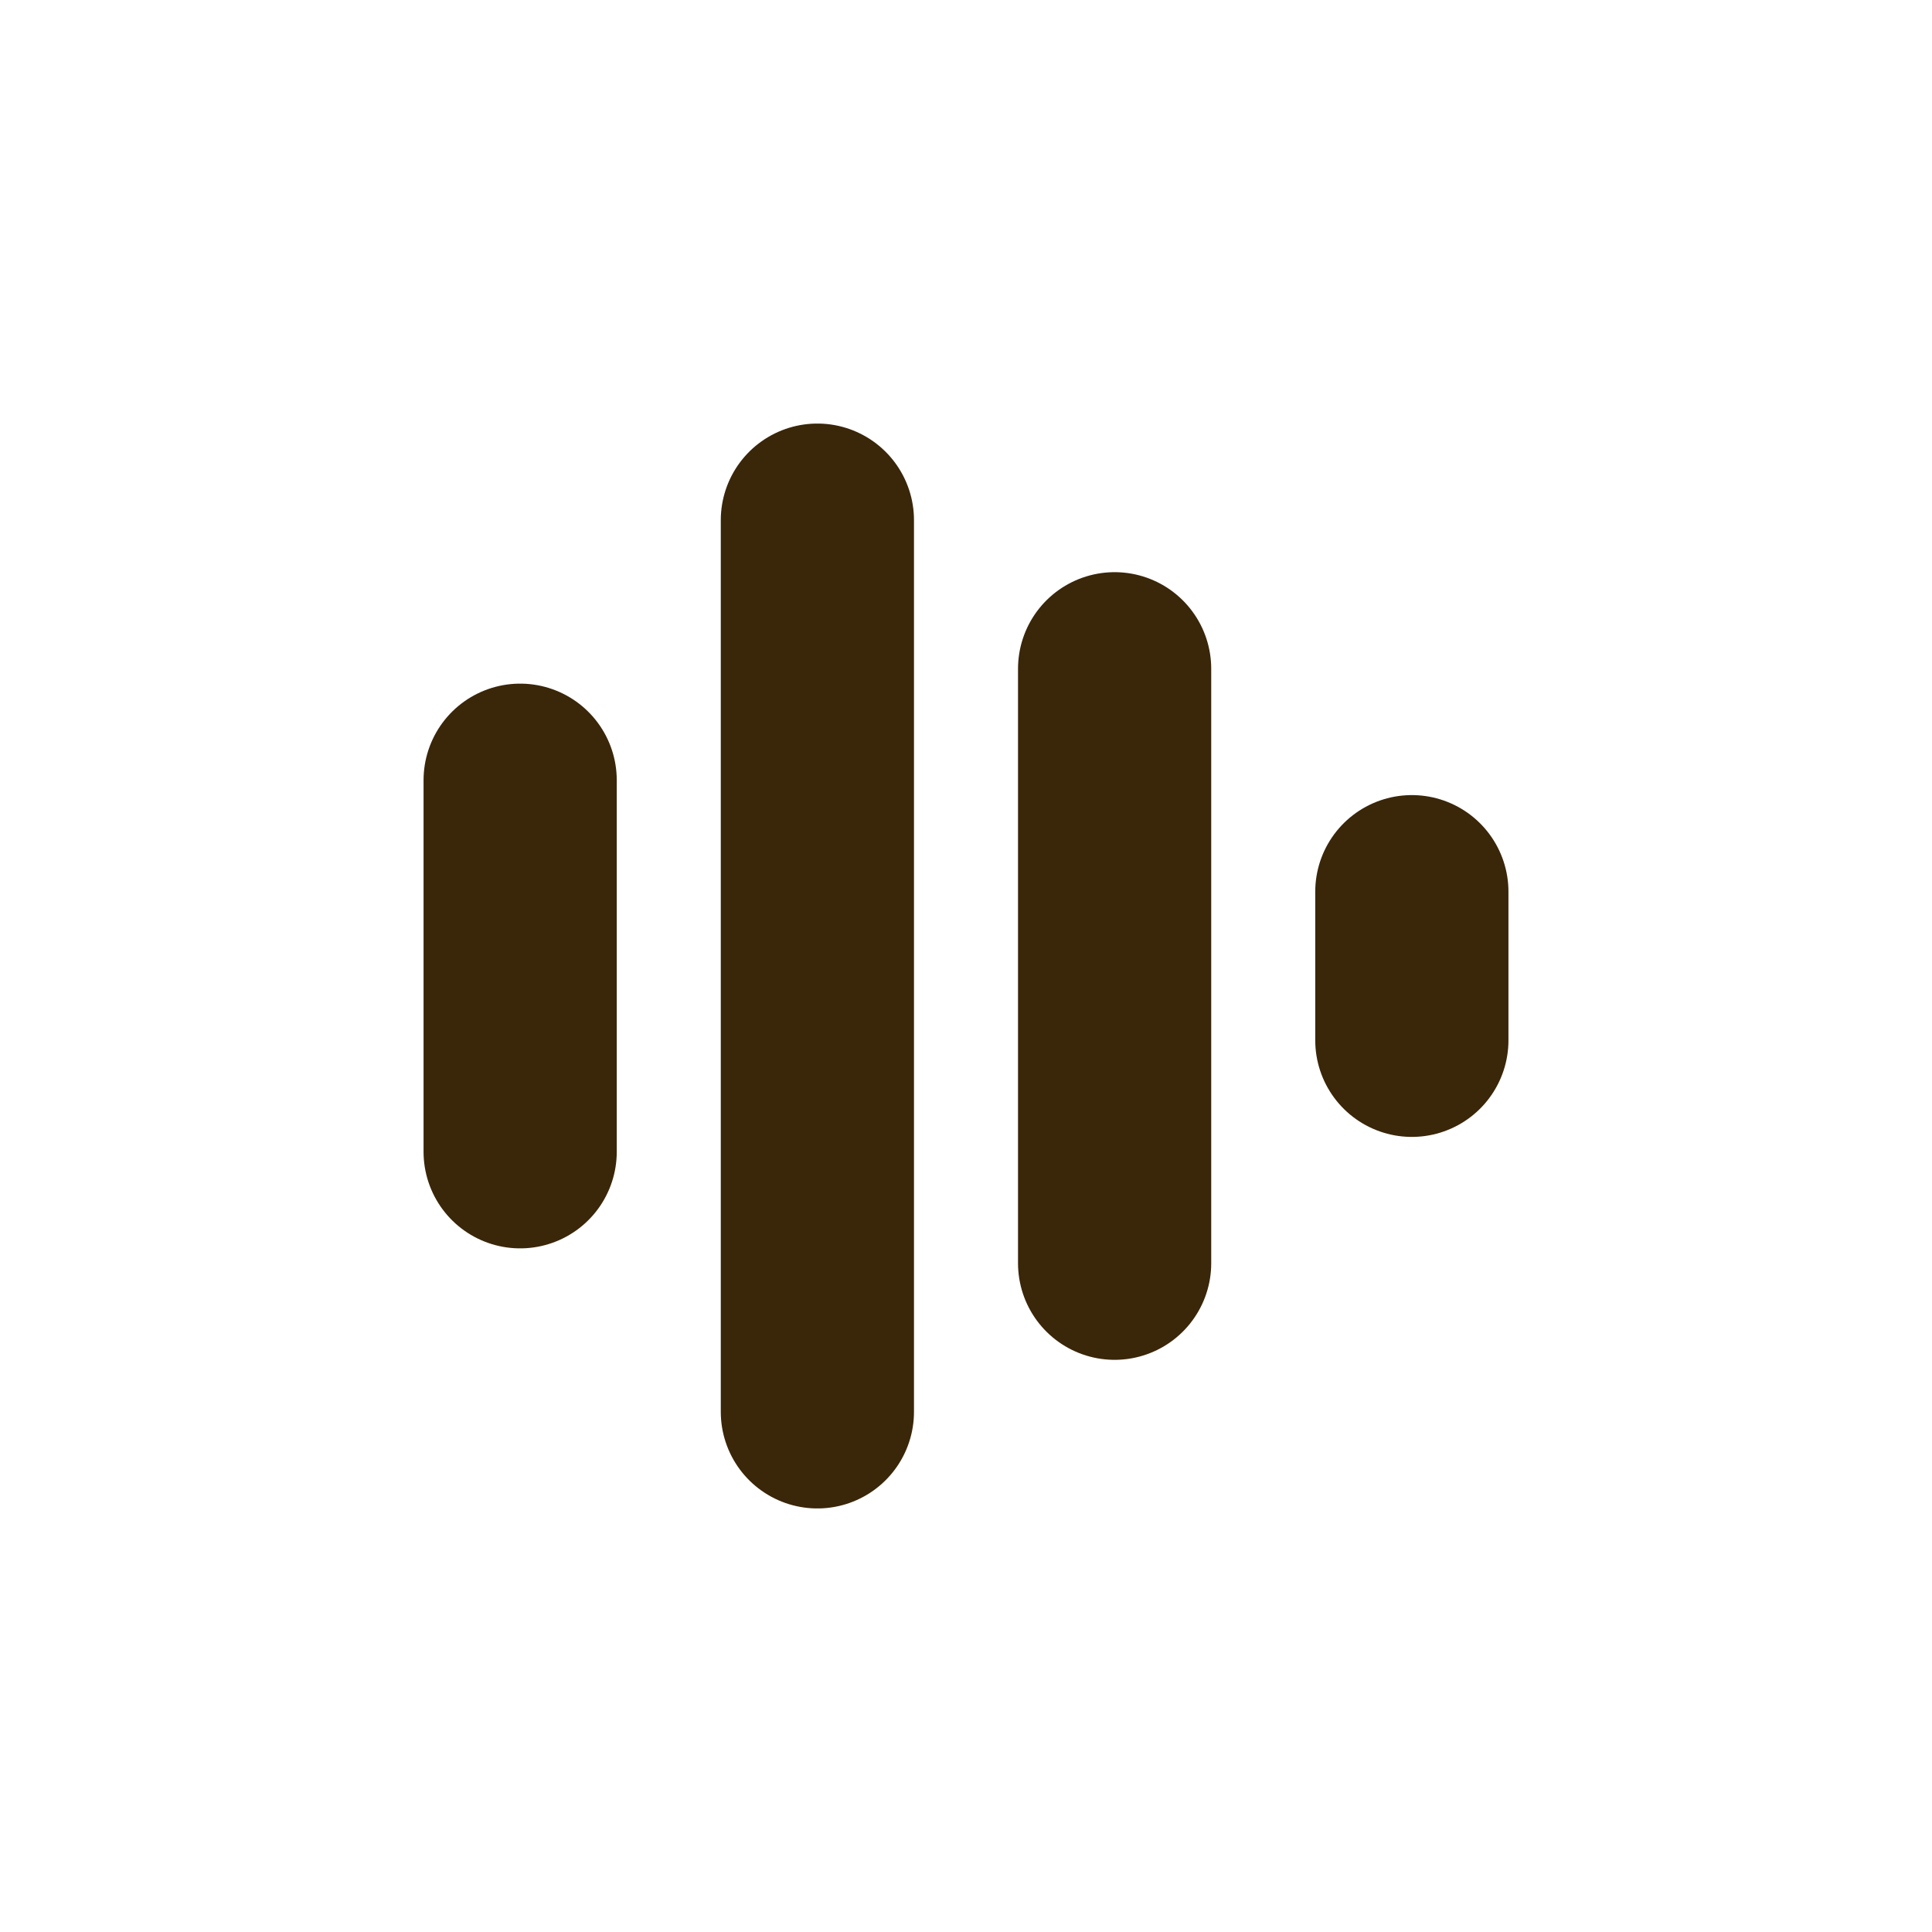
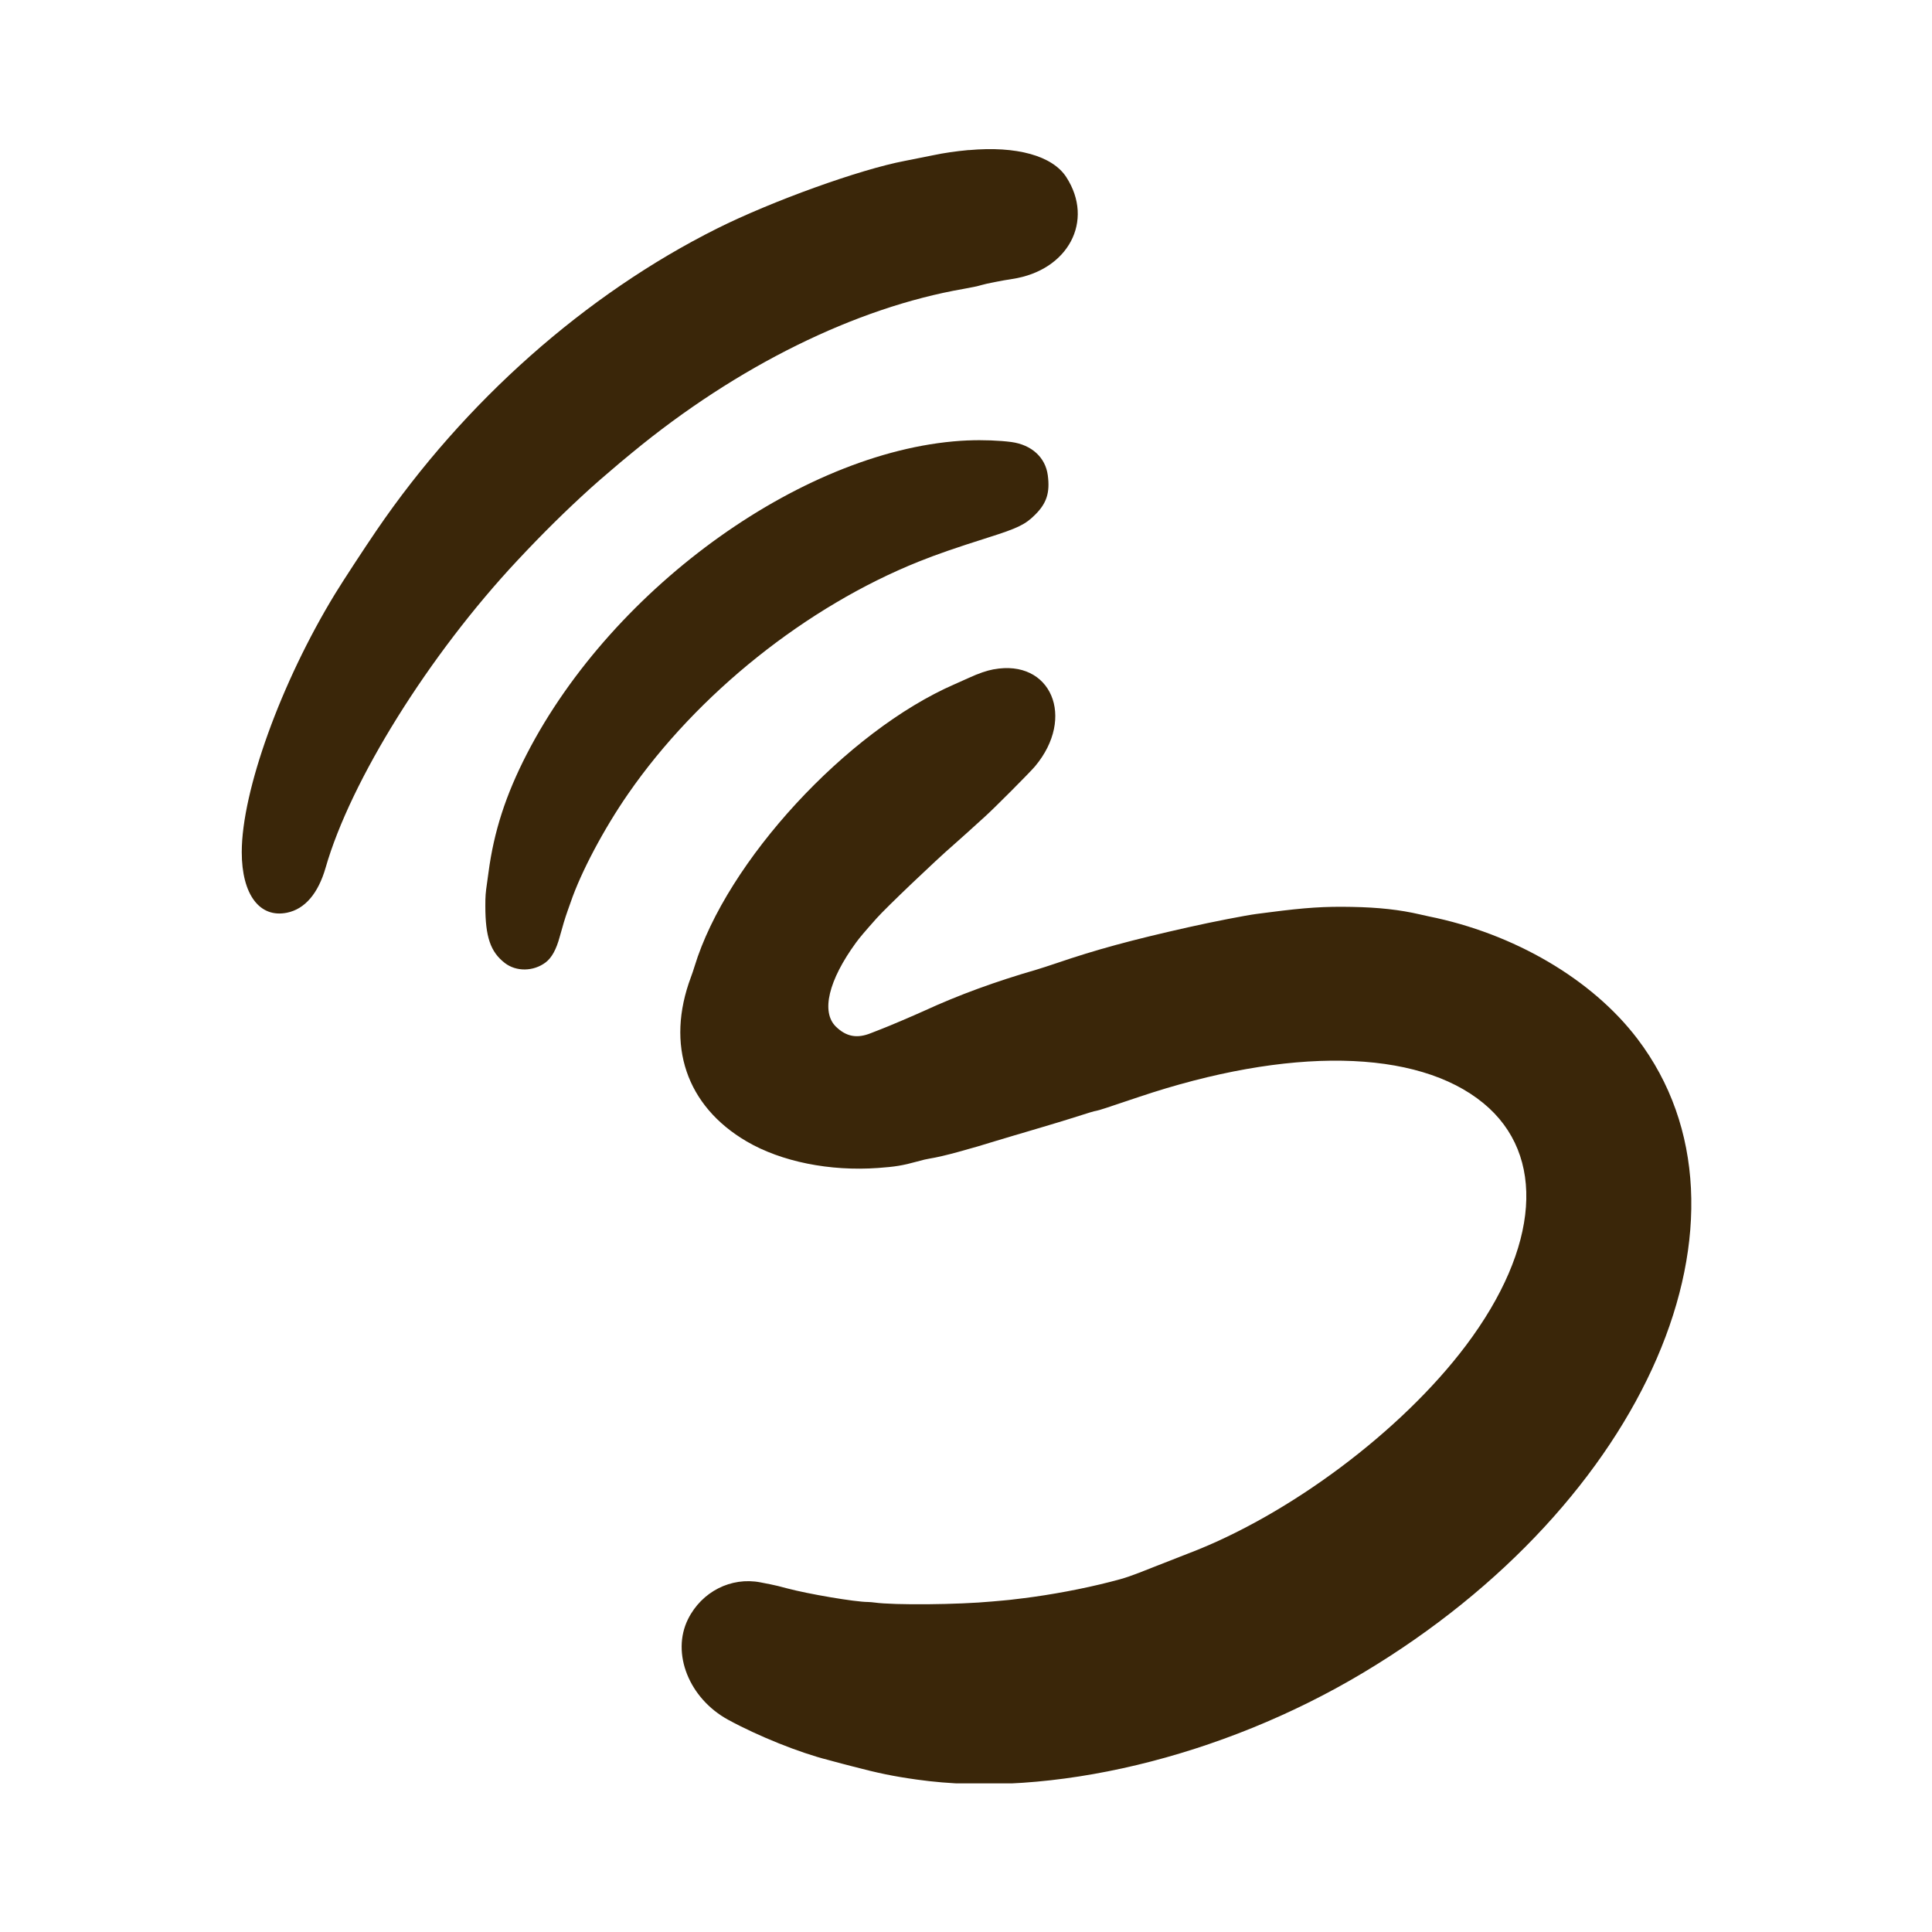
<svg xmlns="http://www.w3.org/2000/svg" width="26" height="26" viewBox="0 0 26 26" fill="none">
-   <g stroke="#3A2609" stroke-width="2.6" stroke-linecap="round">
-     <path d="M7 15.5v-5" />
-     <path d="M11 19v-12" />
-     <path d="M15 17v-8" />
-     <path d="M19 14v-2" />
-   </g>
+   <svg x="2" y="2" width="22" height="22" viewBox="68.25 41.75 375.50 423.50">
+     <path d="M256.69 42.12c-3.35 0.31-6.36 0.75-9.12 1.33-2.24 0.46-5.33 1.07-7.46 1.49-11.65 2.21-34.4 10.41-48.6 17.51-34.08 17.04-65.46 44.85-88.2 78.18-3.26 4.78-8.69 13.08-10.74 16.43-14.01 22.93-24.19 51.09-24.19 66.95 0 10.95 4.62 17.14 11.73 15.68 4.61-0.94 8.06-4.96 9.98-11.61 6.45-22.56 26.83-55.21 49.68-79.62 6.68-7.14 12.55-12.93 19.09-18.85 0.98-0.88 2.02-1.8 2.33-2.06 0.3-0.25 1.53-1.31 2.73-2.34 1.94-1.68 2.81-2.4 5.66-4.75 27.11-22.36 57.83-37.52 85.83-42.38 2.08-0.36 3.66-0.7 4.69-1.01 1.12-0.34 5.21-1.15 7.88-1.55 14.51-2.19 21.34-15.05 14-26.39-3.59-5.54-12.9-8.12-25.25-6.99zM256.56 117.34c-41.49 1.76-91.8 37.51-114.33 81.23-5.48 10.64-8.53 20.09-9.93 30.69-0.11 0.86-0.28 2.1-0.38 2.75-0.38 2.59-0.44 3.41-0.44 5.94 0 8.01 1.33 11.89 5.03 14.76 2.96 2.3 7.44 2.24 10.59-0.14 1.58-1.2 2.76-3.35 3.64-6.6 0.76-2.8 1.41-4.95 2.06-6.78 0.33-0.9 0.66-1.88 0.78-2.19 2.66-7.81 8.62-19.05 14.91-28.12 17.96-25.94 46.18-48.48 75.31-60.16 4.78-1.91 9.26-3.46 17.88-6.2 7.79-2.46 9.71-3.4 12.25-5.95 2.98-2.96 3.85-5.71 3.26-10.19-0.61-4.64-4.19-7.9-9.43-8.62-2.99-0.4-7.48-0.58-11.21-0.41zM263.16 176.64c-1.8 0.34-3.89 1.05-6.41 2.21-1.2 0.55-2.86 1.29-3.69 1.65-27.95 12.16-59.09 45.94-67.38 73.1-0.24 0.8-0.66 2.05-0.94 2.78-6.58 17.59-1.21 33.4 14.43 42.56 8.96 5.25 21.55 7.79 34.08 6.88 4.4-0.31 6.41-0.65 10.06-1.66 1.69-0.46 2.43-0.64 3.31-0.78 1.68-0.26 4.53-0.93 7.31-1.7 5.25-1.46 5.06-1.41 9.56-2.79 1.34-0.41 2.64-0.8 2.88-0.86 0.24-0.08 1.18-0.35 2.06-0.62 0.9-0.28 2.27-0.68 3.06-0.9 0.79-0.23 2.74-0.8 4.31-1.28 1.59-0.48 3.35-1 3.94-1.18 0.59-0.18 2.05-0.62 3.25-1 5.33-1.69 6.1-1.93 6.78-2.04 0.7-0.12 2.4-0.68 10.79-3.51 39.04-13.16 72.33-12.59 89.5 1.56 16.28 13.41 14.55 37.36-4.54 62.74-16.68 22.18-45.84 44-72.09 53.95-1.85 0.71-5.76 2.24-8.68 3.4-6.35 2.53-7.38 2.88-11.45 3.91-6.99 1.79-15.26 3.34-22.56 4.24-3.46 0.43-3.99 0.48-5.19 0.58-0.69 0.05-1.9 0.15-2.69 0.24-8.9 0.84-25.48 0.99-30.56 0.28-0.48-0.08-1.24-0.12-1.69-0.14-3.39-0.01-15.54-2.08-21.03-3.55-1.39-0.39-3.24-0.84-4.1-1-0.86-0.16-2.1-0.4-2.75-0.54-7.59-1.46-15.2 2.41-18.74 9.53-4.4 8.86 0.29 20.58 10.43 26.09 7.76 4.23 18.48 8.53 25.88 10.39 0.14 0.03 0.7 0.19 1.25 0.34 0.55 0.15 1.65 0.44 2.44 0.65 0.79 0.2 1.98 0.51 2.62 0.68 6.6 1.74 10.56 2.56 16.62 3.41 34.54 4.9 78.94-5.71 115.62-27.65 73.5-43.94 105.81-118.62 71.06-164.28-11.73-15.41-31.93-27.25-54.06-31.69-0.31-0.06-1.29-0.28-2.19-0.49-5.28-1.23-10.74-1.83-17.69-1.96-7.08-0.14-12 0.18-21.25 1.38-1.34 0.18-2.91 0.39-3.5 0.45-2.58 0.33-11.41 2.04-17.56 3.43-14.83 3.33-23.91 5.8-34.31 9.35-1.83 0.62-4.08 1.35-5 1.62-10.84 3.14-20.23 6.58-29.16 10.68-2.53 1.16-9.29 4.04-10.96 4.67-0.86 0.33-2.12 0.83-2.81 1.1-3.62 1.48-6.43 0.96-9.12-1.66-3.89-3.79-1.93-11.99 5.2-21.76 0.89-1.23 2.26-2.85 5.38-6.35 2.39-2.7 15.44-15.14 19.85-18.94 0.59-0.5 2.23-1.98 3.64-3.25 1.41-1.29 3.44-3.12 4.5-4.08 2.34-2.09 11.62-11.41 13-13.04 10.65-12.68 4.16-27.9-10.71-25.14z" fill="#3A2609" />
+   </svg>
</svg>
